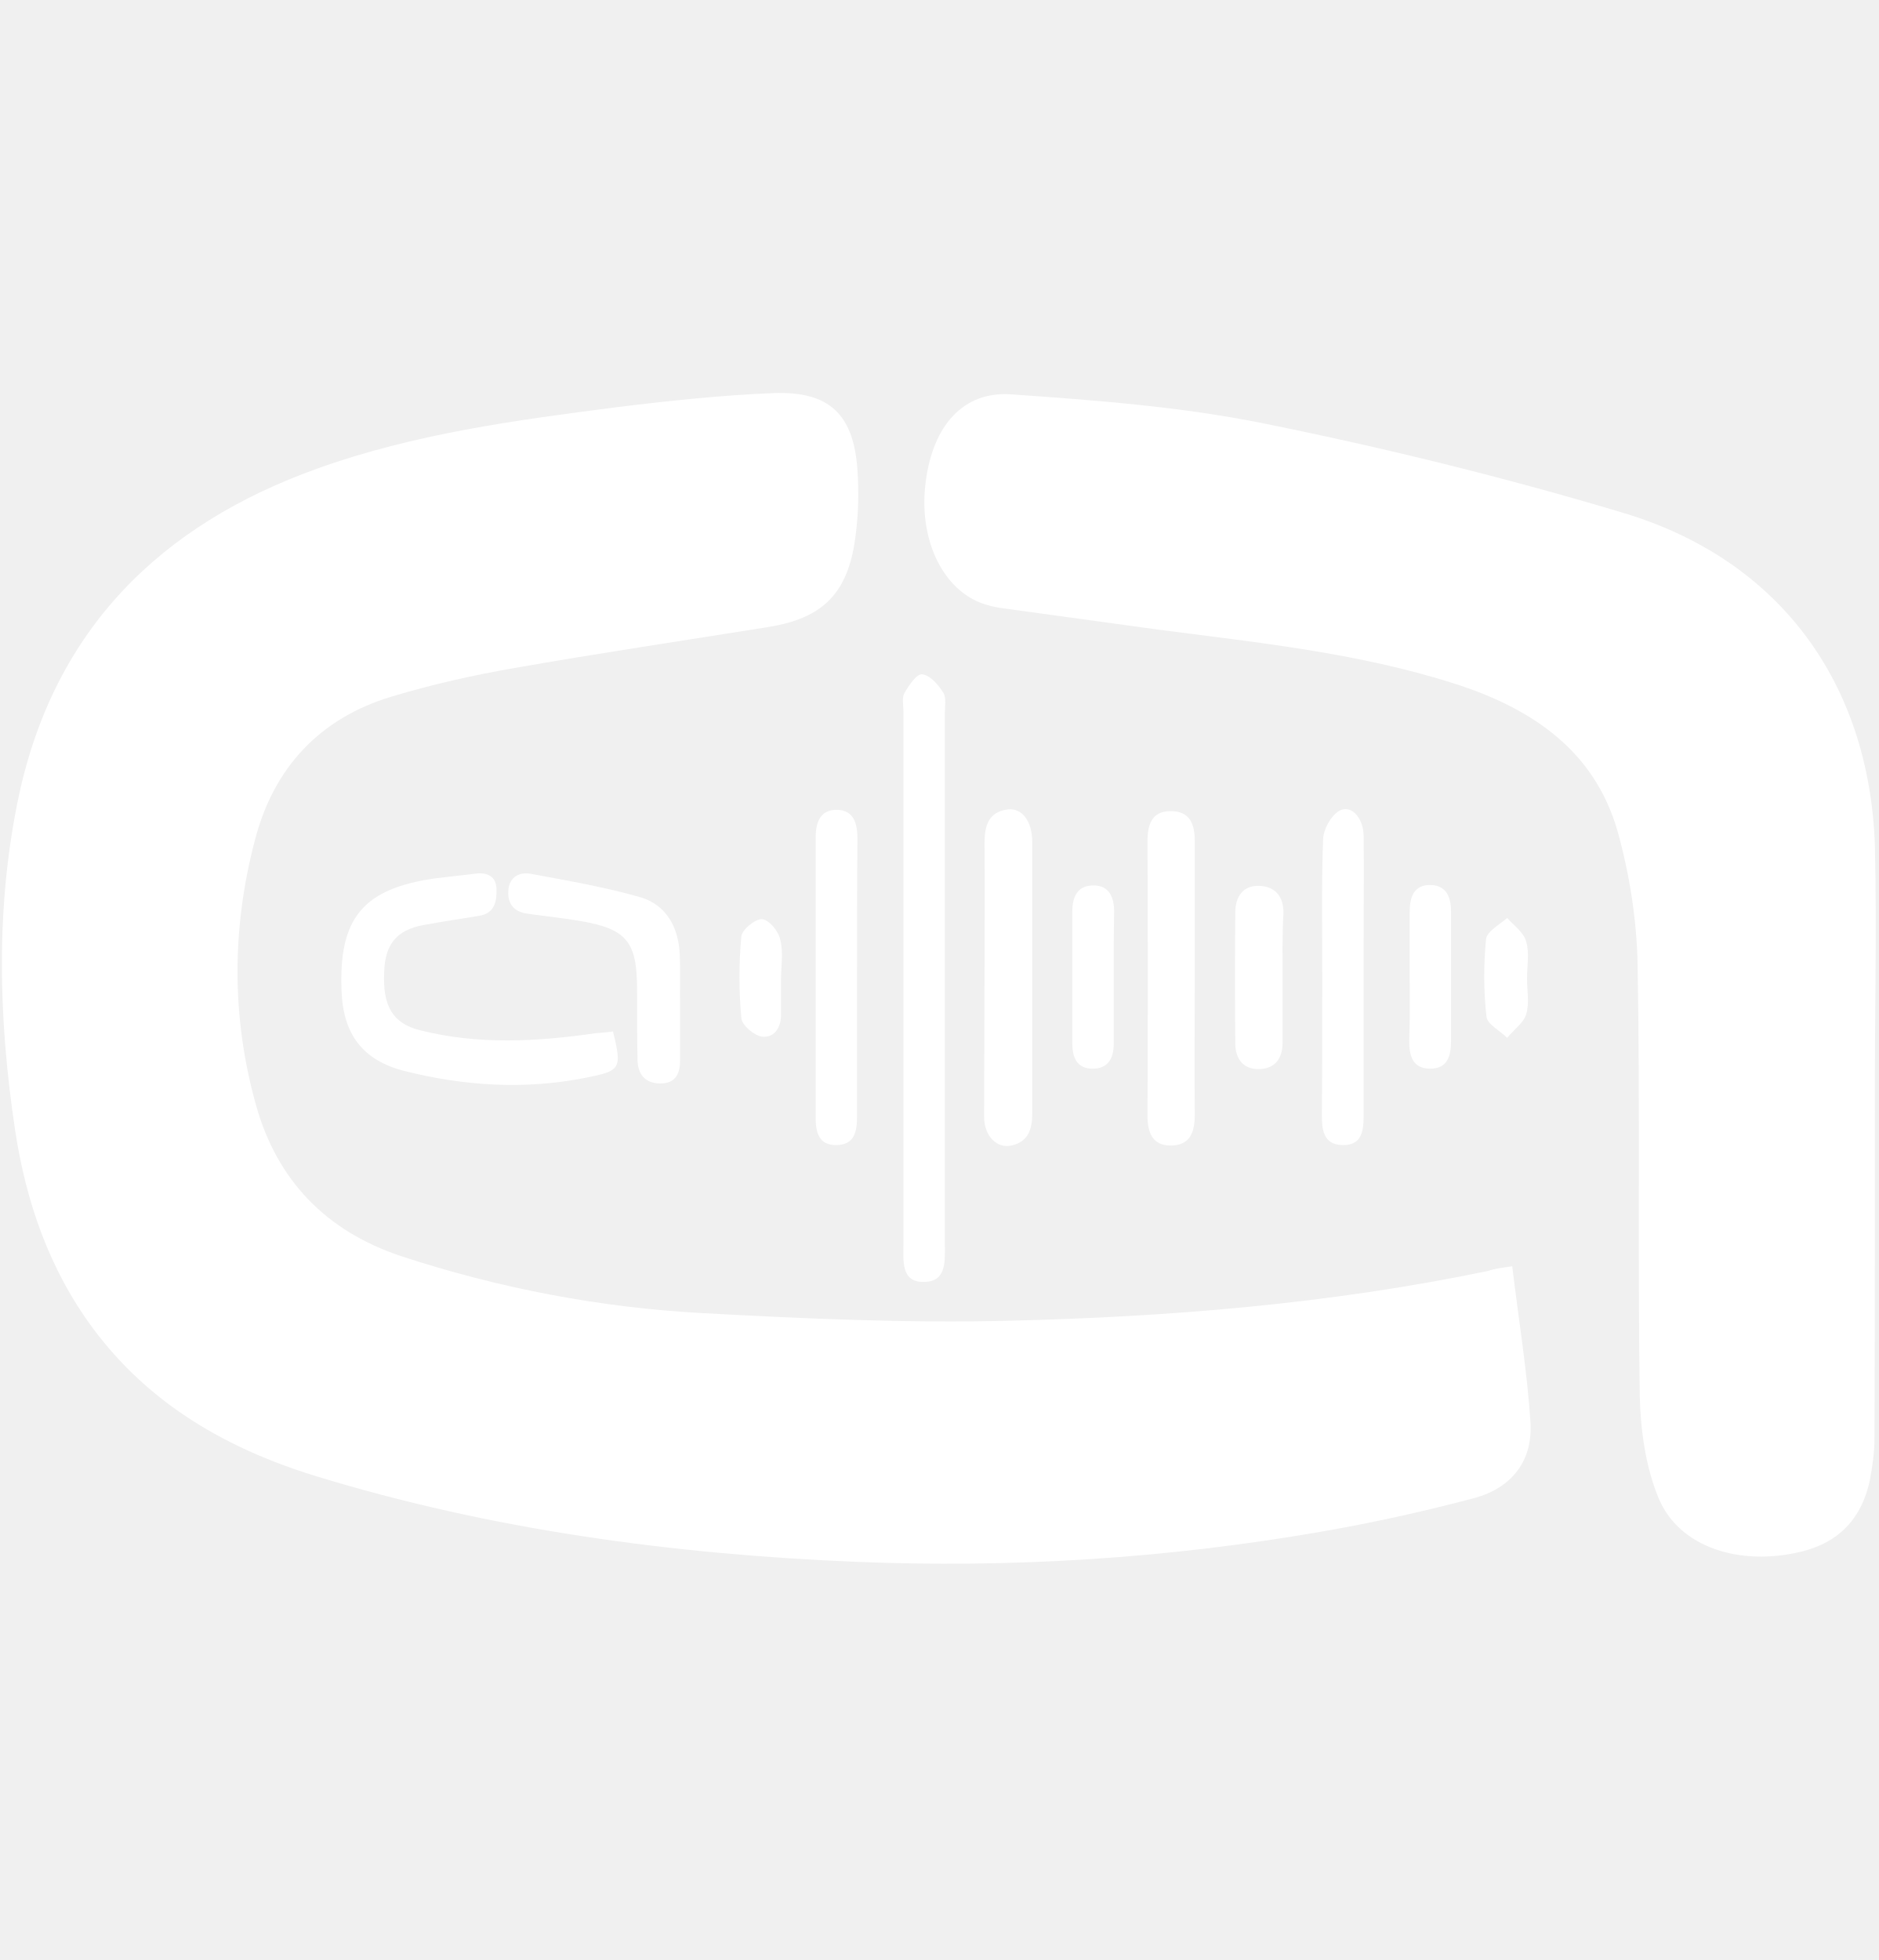
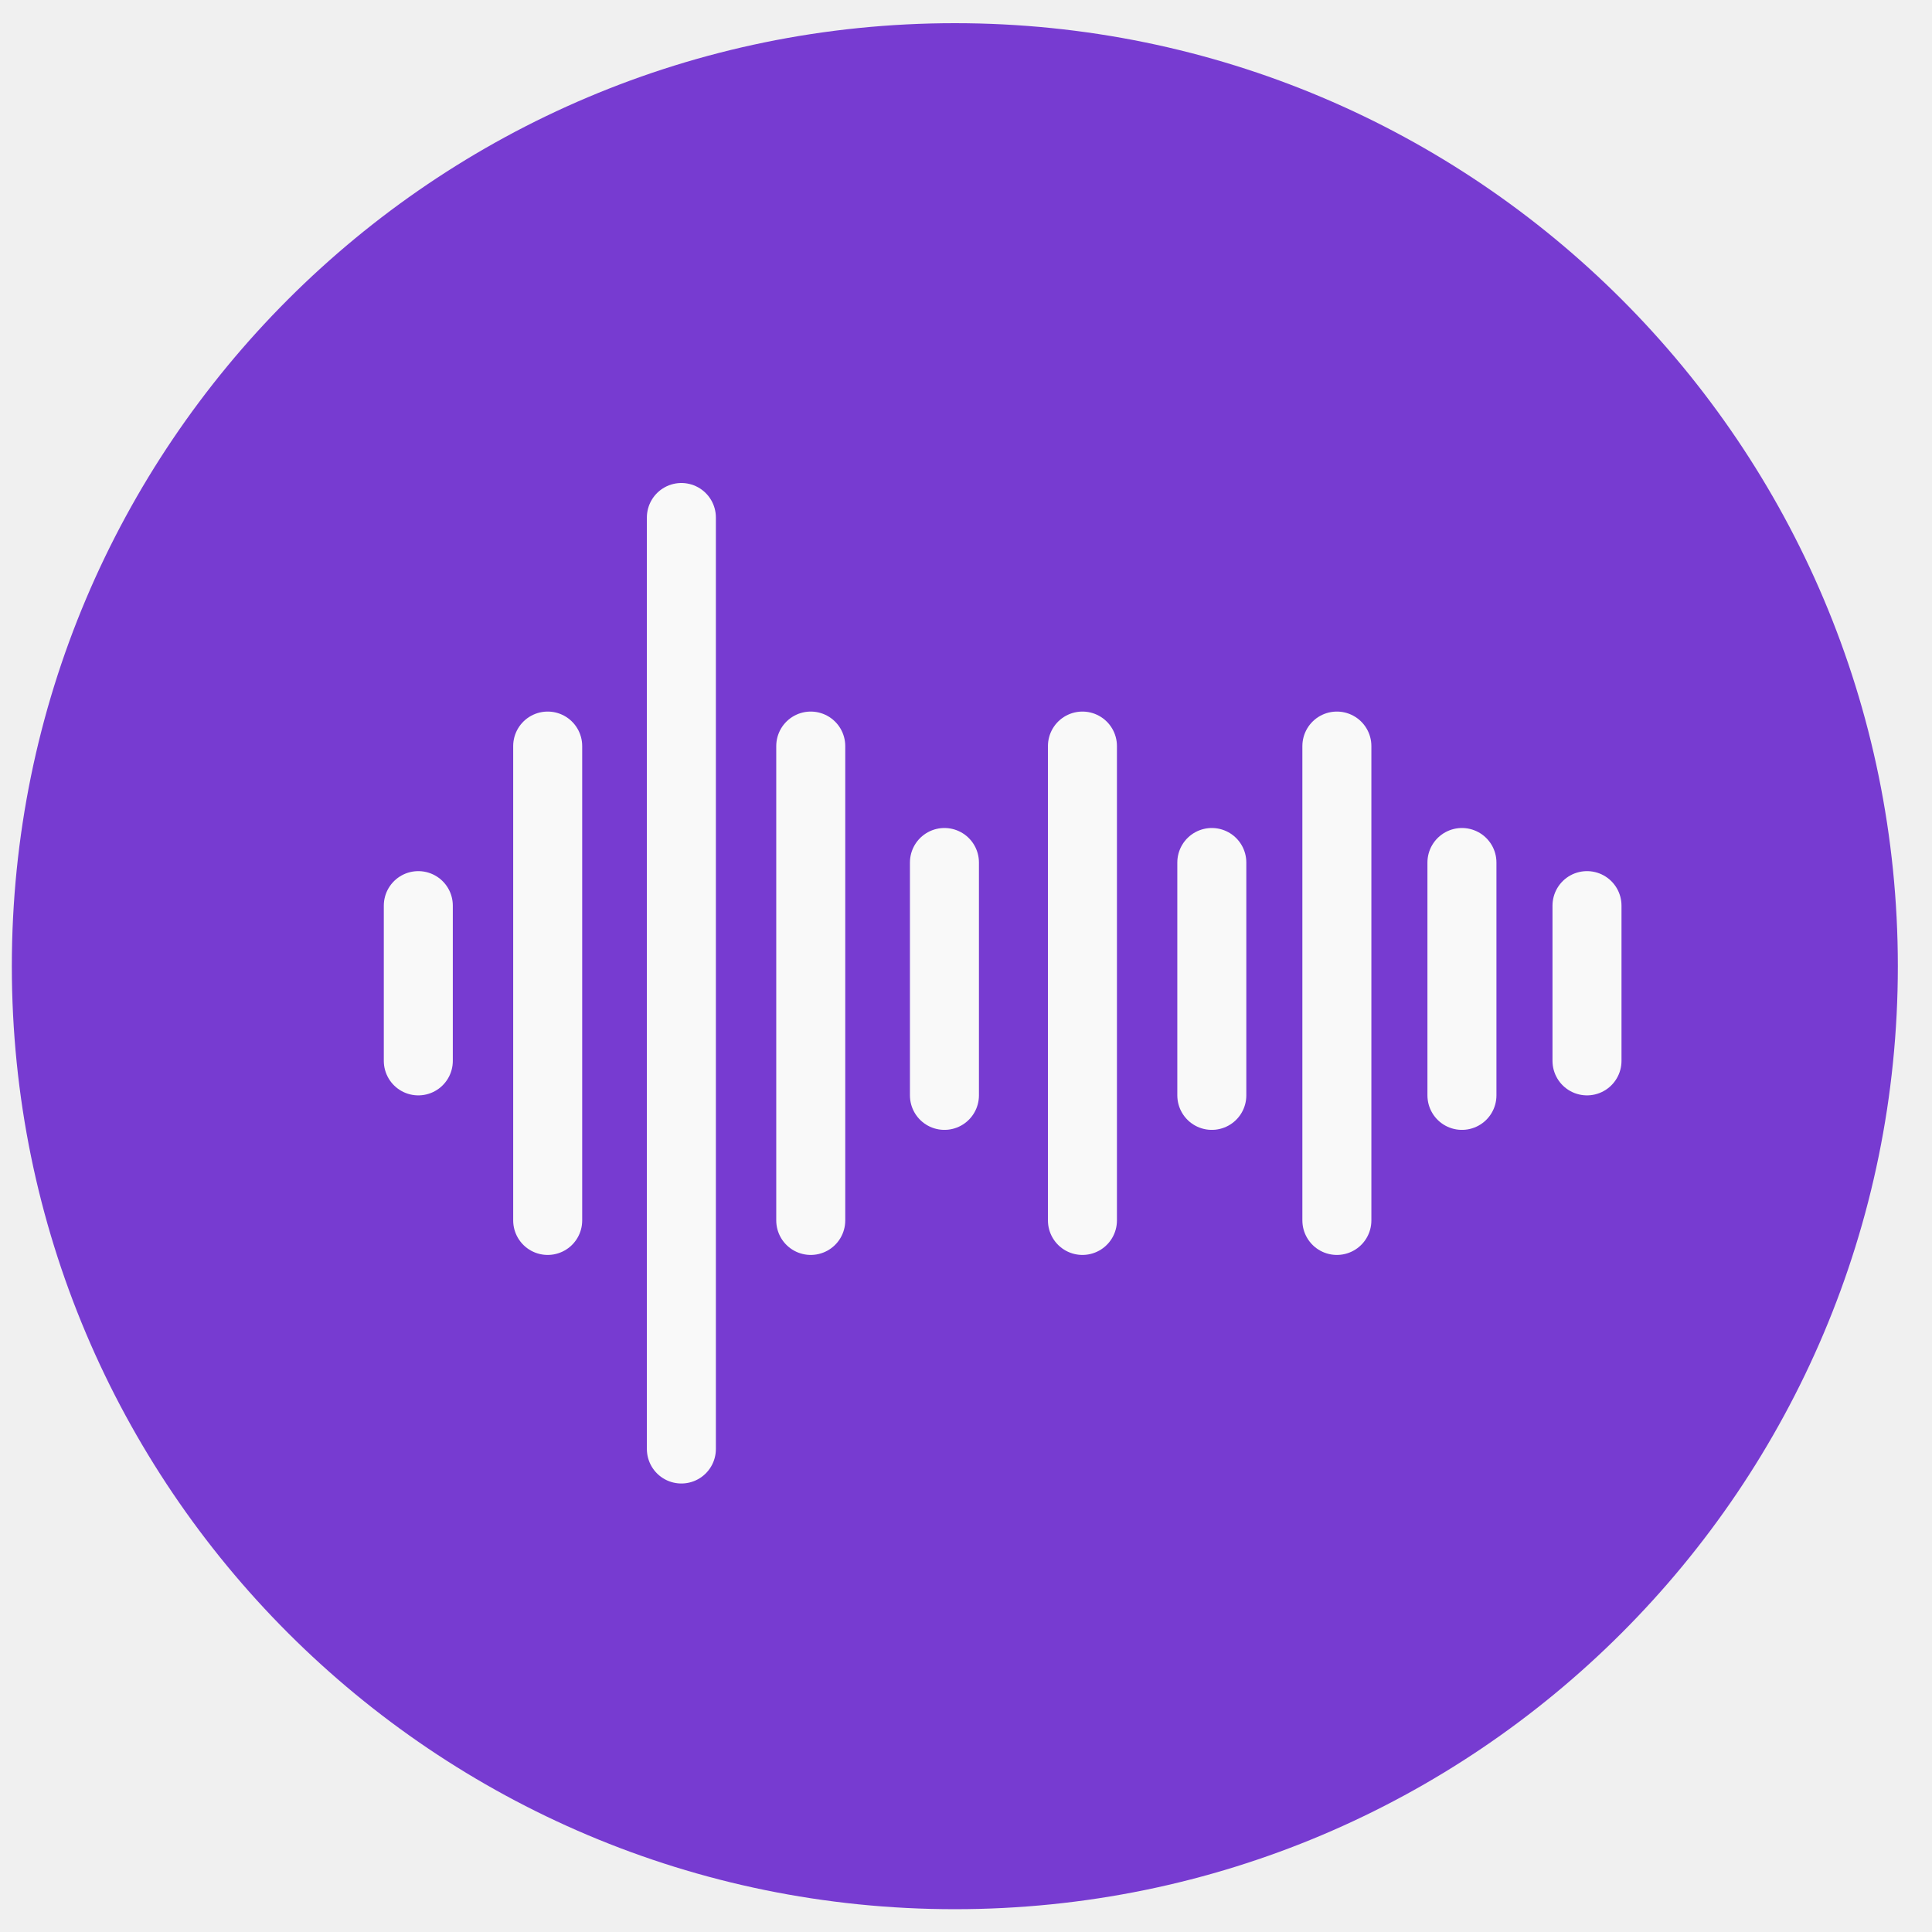
- <svg xmlns="http://www.w3.org/2000/svg" width="255px" height="266px" viewBox="0 0 445 278" version="1.1">
-   <defs />
-   <g id="Page-1" stroke="none" stroke-width="1" fill="none" fill-rule="evenodd">
-     <g id="White" transform="translate(0, -1)" fill="#FFFFFF">
-       <g id="Layer_1">
-         <g id="Group">
-           <path d="M358.2,207.8 C359.7,220.4 361.7,232.4 362.5,244.5 C363.2,253.8 358.1,260.3 349.2,262.7 C337.1,265.9 324.9,268.6 312.7,270.7 C276.3,277 239.7,279.3 202.8,277.8 C159.2,276 116.2,270.2 74.5,257.4 C53.8,251 35.4,240.5 22.1,222.6 C11.7,208.6 6.2,192.7 3.6,175.7 C-0.4,149.2 -1.1,122.5 4.5,96.2 C13,56.9 38,32.2 75.1,18.9 C98.2,10.6 122.3,7.4 146.4,4.3 C158.6,2.8 170.9,1.5 183.2,1 C196.4,0.5 202.2,6 203.1,19.2 C203.5,25 203.3,30.9 202.4,36.6 C200.4,48.9 194.4,54.4 182,56.4 C162,59.6 141.9,62.6 121.9,66.1 C112.1,67.8 102.3,70 92.7,72.9 C75.7,78 64.8,89.8 60.4,106.8 C54.9,127.6 54.8,148.7 60.6,169.5 C65.6,187.5 77.3,199.5 95,205.4 C118.2,213 142.1,217.6 166.5,218.9 C190.6,220.2 214.8,221.3 238.9,220.7 C277,219.8 315,216.7 352.5,208.9 C353.9,208.4 355.4,208.2 358.2,207.8 Z" id="Shape" />
-           <path d="M444.1,171.1 C444.1,196.9 444.1,222.7 444,248.6 C444,251.9 443.5,255.3 442.9,258.5 C441,267.4 435.7,273.2 426.6,275.4 C412.1,278.9 397.8,274.4 392.9,262.8 C389.8,255.4 388.6,246.7 388.4,238.5 C387.9,204.5 388.5,170.5 387.9,136.5 C387.7,125.8 386,114.9 383.1,104.6 C377.6,85.6 362.8,75.7 344.8,69.9 C321.8,62.5 297.9,60.1 274.2,57 C261.8,55.3 249.5,53.6 237.1,51.9 C235.8,51.7 234.5,51.4 233.2,51 C223.3,47.8 217.4,35.5 219.3,21.8 C221,8.8 228.1,0.5 239.5,1.3 C259.5,2.7 279.7,4.2 299.4,8.2 C328.1,14 356.6,21 384.6,29.4 C421.5,40.5 442.8,69.6 444.1,108.2 C444.6,129.1 444,150.1 444.1,171.1 C444,171.1 444.1,171.1 444.1,171.1 Z" id="Shape" />
-           <path d="M214,139 L214,76.5 C214,75 213.6,73.2 214.2,72.1 C215.2,70.3 217.2,67.4 218.4,67.6 C220.3,67.8 222.2,70 223.4,71.9 C224.2,73.1 223.8,75.1 223.8,76.8 L223.8,202.2 C223.8,206.2 224.4,211.4 219,211.5 C213.3,211.7 214,206.4 214,202.5 C214,181.3 214,160.1 214,139 Z" id="Shape" />
-           <path d="M145.2,152.2 C147.4,161.2 147,161.5 138.5,163.2 C124.2,166 110,165.1 96,161.6 C86,159.1 81.3,153 80.9,142.6 C80.2,125.3 86,118.3 103.3,115.9 C106.4,115.5 109.6,115.2 112.7,114.8 C115.4,114.5 117.5,115.4 117.6,118.4 C117.7,121.3 117.2,124.2 113.5,124.8 C109.1,125.5 104.6,126.2 100.2,127 C93.9,128.2 91.2,131.6 91,138.1 C90.6,146.1 93,150.3 99.5,151.9 C113.3,155.4 127.2,154.6 141.1,152.6 C142.4,152.5 143.7,152.4 145.2,152.2 Z" id="Shape" />
-           <path d="M233.2,139.5 C233.2,128.9 233.3,118.2 233.2,107.6 C233.2,103.5 234.1,100.2 238.7,99.6 C242.1,99.2 244.5,102.4 244.5,107.3 L244.5,171.6 C244.5,175.3 243.6,178.3 239.6,179.2 C236.1,180 233.1,176.9 233.1,172.4 C233.1,161.5 233.2,150.5 233.2,139.5 Z" id="Shape" />
-           <path d="M283,139.9 C283,150.6 282.9,161.2 283,171.9 C283,175.9 282,179.1 277.5,179.2 C273,179.3 271.8,176.2 271.8,172.1 C271.9,150.5 271.9,128.8 271.8,107.2 C271.8,103.2 272.8,100 277.3,100 C281.8,100 283,103 283,107.1 L283,139.9 Z" id="Shape" />
-           <path d="M203,140 L203,172.4 C203,175.9 202.4,179 198.2,179.1 C193.9,179.2 193.2,176 193.2,172.6 L193.2,106.3 C193.2,102.8 194.2,99.6 198.3,99.7 C202.3,99.8 203.1,103 203.1,106.6 C203,117.7 203,128.8 203,140 Z" id="Shape" />
-           <path d="M313.2,139.5 C313.2,128.5 313,117.5 313.4,106.6 C313.5,104.3 315.2,101.2 317.1,100 C319.9,98.3 322.9,101.4 323,105.8 C323.1,113.9 323,122.1 323,130.2 L323,172.1 C323,175.7 322.6,179.2 318,179.1 C313.4,179 313.1,175.4 313.1,171.9 C313.2,161.1 313.2,150.3 313.2,139.5 Z" id="Shape" />
-           <path d="M161.1,146.8 L161.1,158.8 C161.1,162 160.2,164.5 156.4,164.5 C152.7,164.5 151,162.2 151,158.7 C150.9,153.2 150.9,147.7 150.9,142.3 C150.9,130.9 148.5,127.9 137.3,126 C133.2,125.3 129.1,124.9 125,124.3 C121.8,123.9 120.2,122 120.4,118.9 C120.6,115.5 123.1,114.3 126,114.9 C134.6,116.5 143.3,118 151.7,120.4 C157.8,122.2 160.7,127.5 161,133.8 C161.2,138.1 161,142.5 161.1,146.8 L161.1,146.8 Z" id="Shape" />
-           <path d="M303.8,139.8 L303.8,154.8 C303.8,158.5 302.1,161 298.3,161.1 C294.4,161.2 292.6,158.6 292.6,155 C292.5,144.7 292.5,134.3 292.6,124 C292.6,120.3 294.4,117.6 298.2,117.7 C302.1,117.8 304.1,120.3 304,124.3 C303.7,129.5 303.8,134.7 303.8,139.8 Z" id="Shape" />
-           <path d="M333.9,138.9 L333.9,124 C333.9,120.5 334.8,117.4 338.9,117.5 C342.6,117.6 343.7,120.4 343.7,123.7 L343.7,154.5 C343.7,157.9 342.9,161.1 338.6,161 C334.4,160.9 333.8,157.7 333.8,154.3 C334,149.1 333.9,144 333.9,138.9 L333.9,138.9 Z" id="Shape" />
-           <path d="M263.8,139.3 L263.8,155.2 C263.8,158.6 262.4,161.1 258.6,161 C255,160.9 254,158.2 254,155.1 L254,123.7 C254,120.2 255.3,117.6 259,117.6 C262.8,117.6 263.9,120.5 263.9,123.8 C263.8,129 263.8,134.2 263.8,139.3 Z" id="Shape" />
-           <path d="M361.7,139.7 C361.7,142.5 362.3,145.5 361.5,148.1 C360.9,150.2 358.5,151.8 357,153.7 C355.3,152 352.3,150.5 352.1,148.7 C351.4,142.6 351.4,136.4 352,130.3 C352.2,128.5 355.2,126.9 357,125.3 C358.6,127.1 360.9,128.7 361.5,130.9 C362.3,133.6 361.7,136.7 361.7,139.7 Z" id="Shape" />
-           <path d="M185,139.8 L185,148.2 C185,151.3 183.4,153.8 180.4,153.4 C178.6,153.1 175.7,150.7 175.6,149 C175,142.6 175,136.1 175.6,129.7 C175.7,128.1 178.9,125.5 180.5,125.6 C182.1,125.7 184.4,128.4 184.8,130.4 C185.6,133.4 185,136.6 185,139.8 Z" id="Shape" />
-         </g>
-       </g>
+ <svg xmlns="http://www.w3.org/2000/svg" width="112" height="112">
+   <g>
+     <rect fill="none" id="canvas_background" height="114" width="114" y="-1" x="-1" />
+   </g>
+   <g>
+     <g id="svg_1">
+       <circle id="svg_2" r="54.667" cy="56.011" cx="55.353" fill="#773BD1" />
+       <line id="svg_3" y2="61.5" x2="24.25" y1="52.5" x1="24.25" stroke-miterlimit="10" stroke-linecap="round" stroke-width="4" stroke="#F9F9F9" fill="none" />
+       <line id="svg_4" y2="70.75" x2="31.75" y1="43.25" x1="31.75" stroke-miterlimit="10" stroke-linecap="round" stroke-width="4" stroke="#F9F9F9" fill="none" />
+       <line id="svg_5" y2="84" x2="39.5" y1="30" x1="39.5" stroke-miterlimit="10" stroke-linecap="round" stroke-width="4" stroke="#F9F9F9" fill="none" />
+       <line id="svg_6" y2="70.75" x2="47" y1="43.25" x1="47" stroke-miterlimit="10" stroke-linecap="round" stroke-width="4" stroke="#F9F9F9" fill="none" />
+       <line id="svg_7" y2="63.5" x2="54.75" y1="50" x1="54.75" stroke-miterlimit="10" stroke-linecap="round" stroke-width="4" stroke="#F9F9F9" fill="none" />
+       <line id="svg_8" y2="70.75" x2="62.75" y1="43.25" x1="62.75" stroke-miterlimit="10" stroke-linecap="round" stroke-width="4" stroke="#F9F9F9" fill="none" />
+       <line id="svg_9" y2="63.5" x2="70.25" y1="50" x1="70.25" stroke-miterlimit="10" stroke-linecap="round" stroke-width="4" stroke="#F9F9F9" fill="none" />
+       <line id="svg_10" y2="70.75" x2="77.5" y1="43.25" x1="77.5" stroke-miterlimit="10" stroke-linecap="round" stroke-width="4" stroke="#F9F9F9" fill="none" />
+       <line id="svg_11" y2="63.5" x2="84.75" y1="50" x1="84.75" stroke-miterlimit="10" stroke-linecap="round" stroke-width="4" stroke="#F9F9F9" fill="none" />
+       <line id="svg_12" y2="61.5" x2="92" y1="52.5" x1="92" stroke-miterlimit="10" stroke-linecap="round" stroke-width="4" stroke="#F9F9F9" fill="none" />
    </g>
  </g>
</svg>
